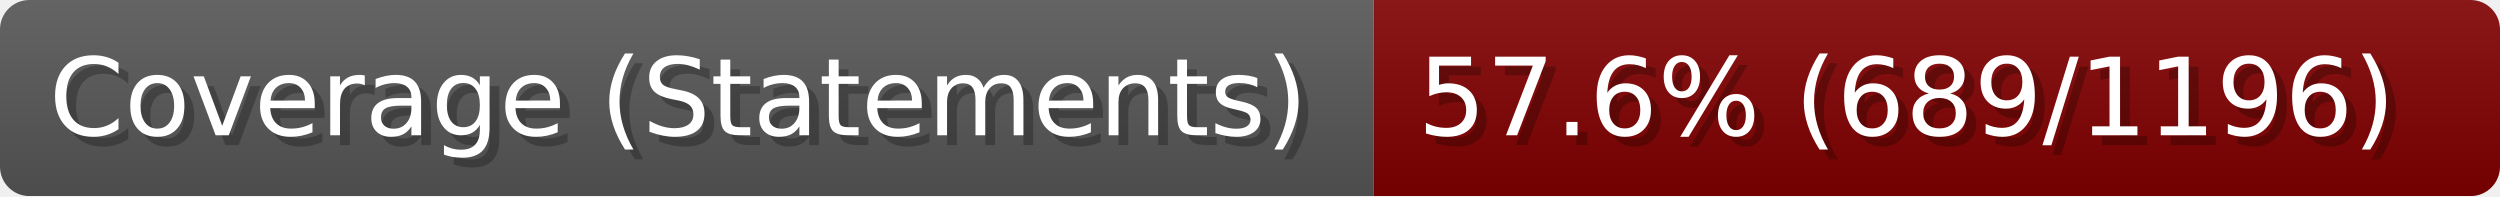
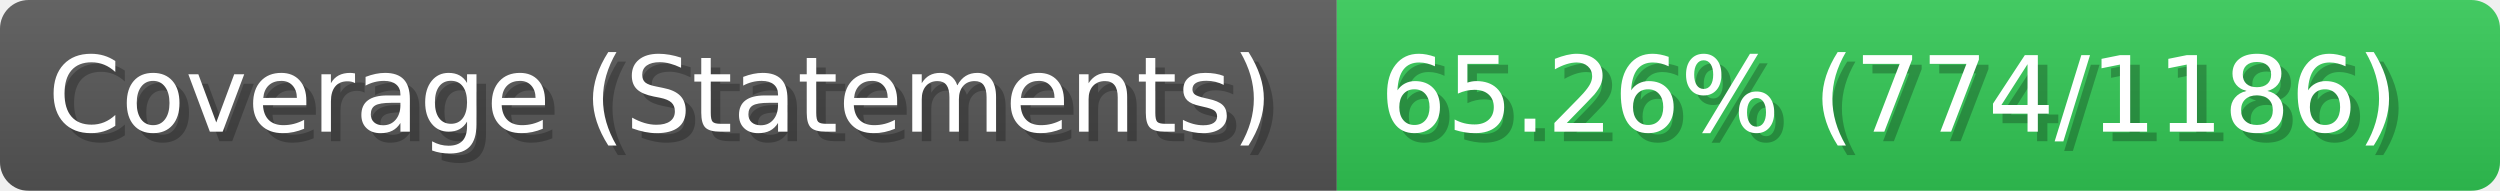
- <svg xmlns="http://www.w3.org/2000/svg" width="255" height="20" viewBox="0 0 2550 200" role="img" aria-label="Coverage (Statements): 57.6% (689/1196)">
+ <svg xmlns="http://www.w3.org/2000/svg" width="262" height="20" viewBox="0 0 2620 200" role="img" aria-label="Coverage (Statements): 65.26% (774/1186)">
  <linearGradient id="a" x2="0" y2="100%">
    <stop offset="0" stop-opacity=".1" stop-color="#EEE" />
    <stop offset="1" stop-opacity=".1" />
  </linearGradient>
  <mask id="m">
-     <rect width="2550" height="200" rx="30" fill="#FFF" />
+     <rect width="2620" height="200" rx="30" fill="#FFF" />
  </mask>
  <g mask="url(#m)">
    <rect width="1401" height="200" fill="#555" />
-     <rect width="1149" height="200" fill="#800000" x="1401" />
-     <rect width="2550" height="200" fill="url(#a)" />
+     <rect width="1219" height="200" fill="#31c653" x="1401" />
+     <rect width="2620" height="200" fill="url(#a)" />
  </g>
  <g aria-hidden="true" fill="#fff" text-anchor="start" font-family="Verdana,DejaVu Sans,sans-serif" font-size="110">
    <text x="60" y="148" textLength="1301" fill="#000" opacity="0.25">Coverage (Statements)</text>
    <text x="50" y="138" textLength="1301">Coverage (Statements)</text>
-     <text x="1456" y="148" textLength="1049" fill="#000" opacity="0.25">57.6% (689/1196)</text>
-     <text x="1446" y="138" textLength="1049">57.6% (689/1196)</text>
+     <text x="1456" y="148" textLength="1119" fill="#000" opacity="0.25">65.26% (774/1186)</text>
+     <text x="1446" y="138" textLength="1119">65.26% (774/1186)</text>
  </g>
</svg>
